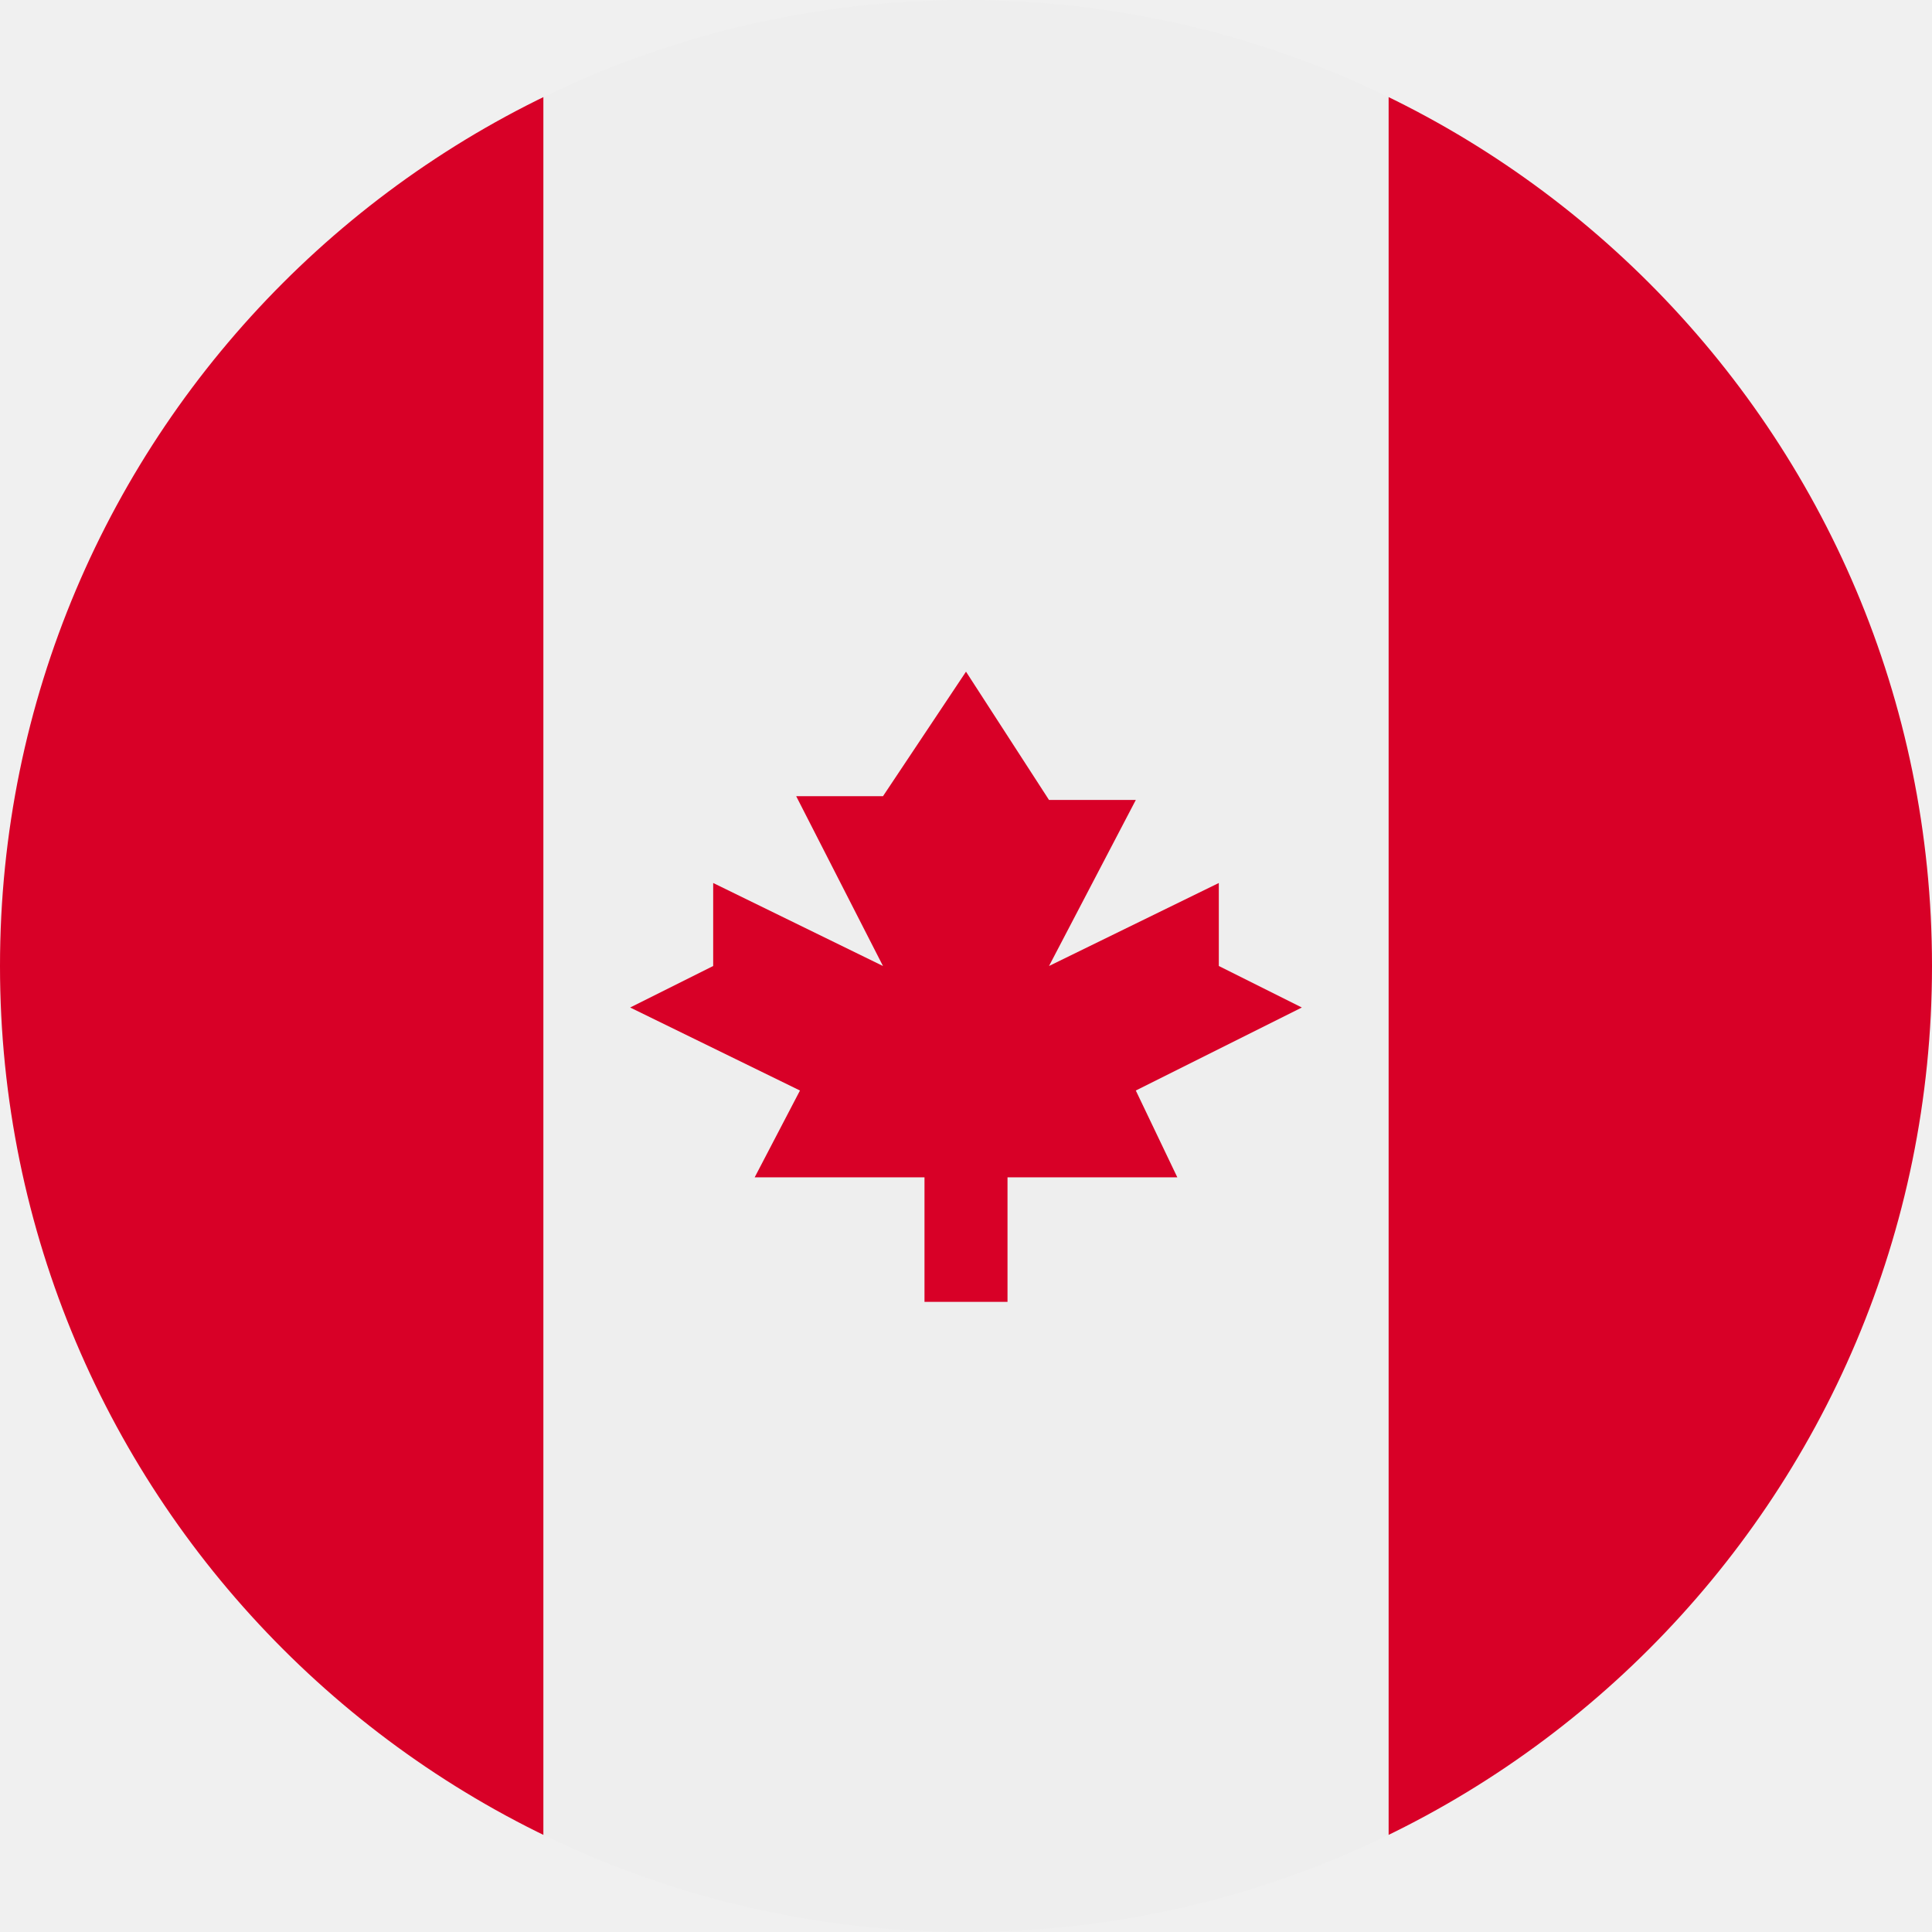
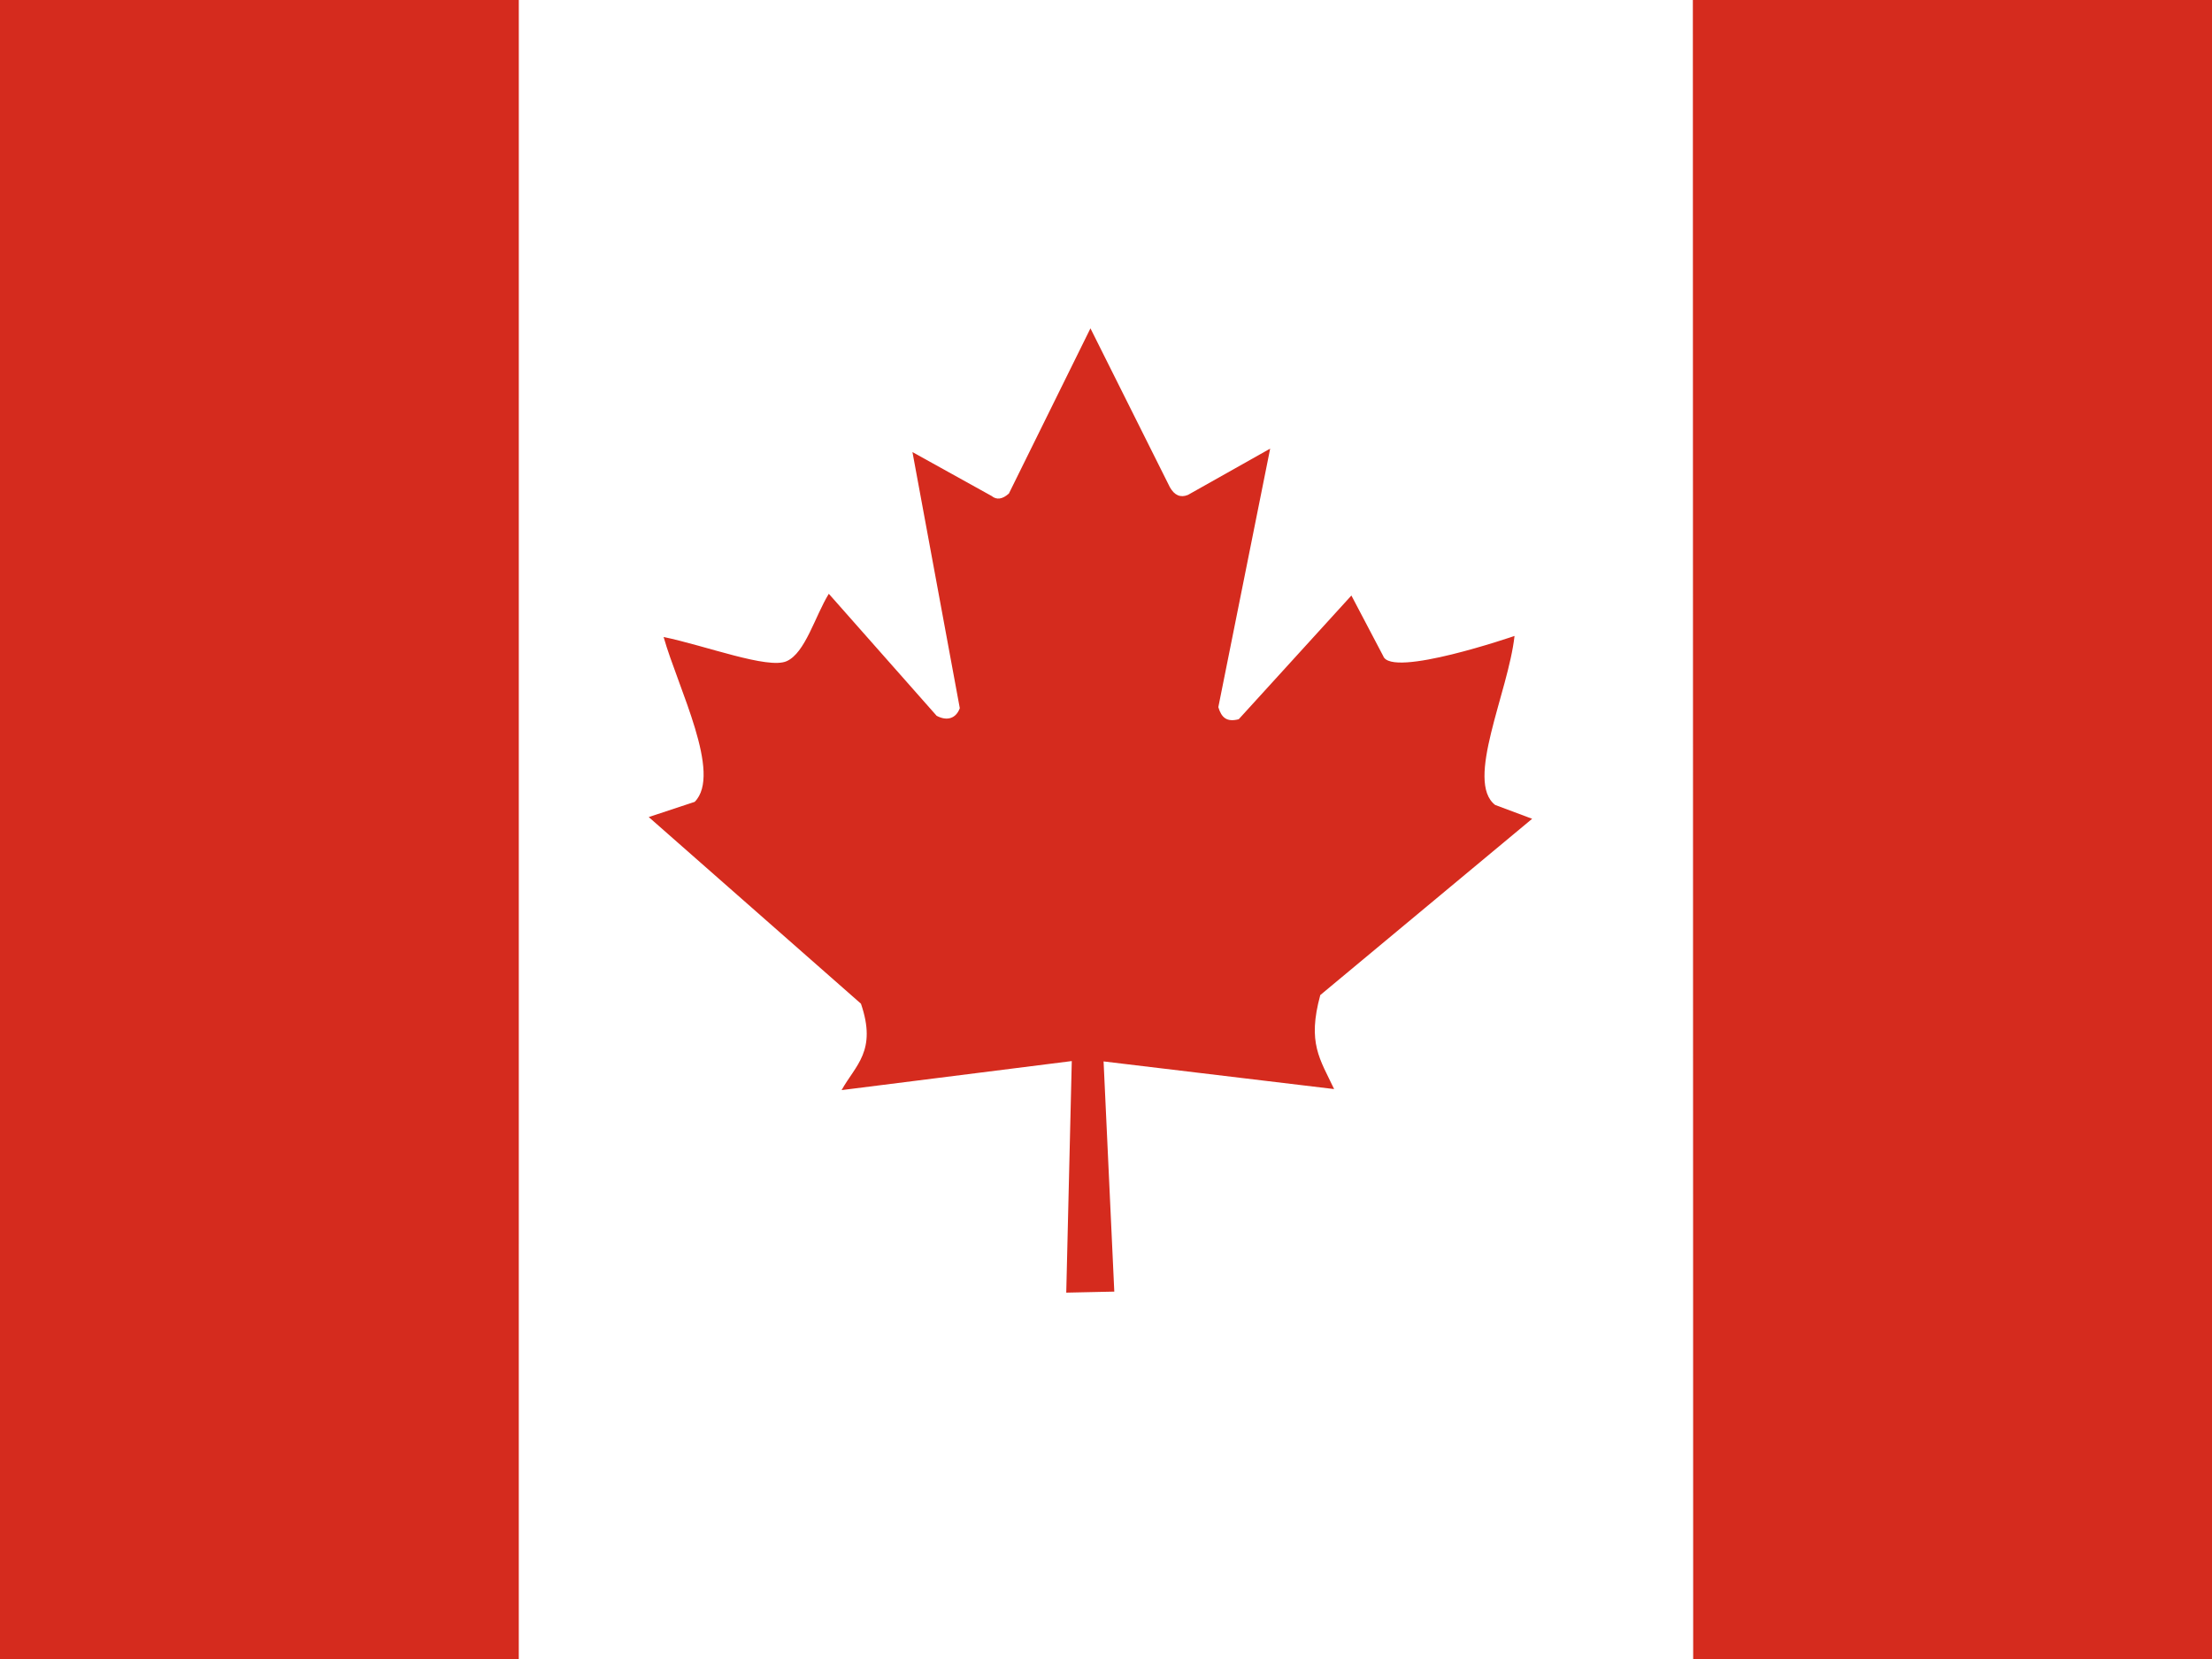
- <svg xmlns="http://www.w3.org/2000/svg" width="512" height="512" viewBox="0 0 512 512">
-   <mask id="a">
-     <circle cx="256" cy="256" r="256" fill="#fff" />
-   </mask>
-   <g mask="url(#a)">
-     <path fill="#d80027" d="M0 0v512h144l112-64 112 64h144V0H368L256 64 144 0Z" />
-     <path fill="#eee" d="M144 0h224v512H144Z" />
-     <path fill="#d80027" d="m301 289 44-22-22-11v-22l-45 22 23-44h-23l-22-34-22 33h-23l23 45-45-22v22l-22 11 45 22-12 23h45v33h22v-33h45z" />
-   </g>
+ <svg xmlns="http://www.w3.org/2000/svg" id="flag-icons-ca" viewBox="0 0 640 480">
+   <path fill="#fff" d="M150.1 0h339.7v480H150z" />
+   <path fill="#d52b1e" d="M-19.7 0h169.8v480H-19.7zm509.5 0h169.8v480H489.9zM201 232l-13.3 4.4 61.4 54c4.7 13.7-1.6 17.8-5.6 25l66.6-8.4-1.6 67 13.9-.3-3.1-66.6 66.7 8c-4.1-8.7-7.8-13.3-4-27.2l61.3-51-10.7-4c-8.8-6.8 3.8-32.6 5.6-48.9 0 0-35.7 12.3-38 5.8l-9.2-17.5-32.6 35.8c-3.5.9-5-.5-5.9-3.5l15-74.8-23.8 13.4q-3.2 1.3-5.2-2.2l-23-46-23.6 47.8q-2.8 2.5-5 .7L264 130.8l13.7 74.1c-1.1 3-3.7 3.8-6.7 2.2l-31.2-35.3c-4 6.5-6.8 17.1-12.2 19.5s-23.5-4.5-35.6-7c4.2 14.8 17 39.6 9 47.7" />
</svg>
